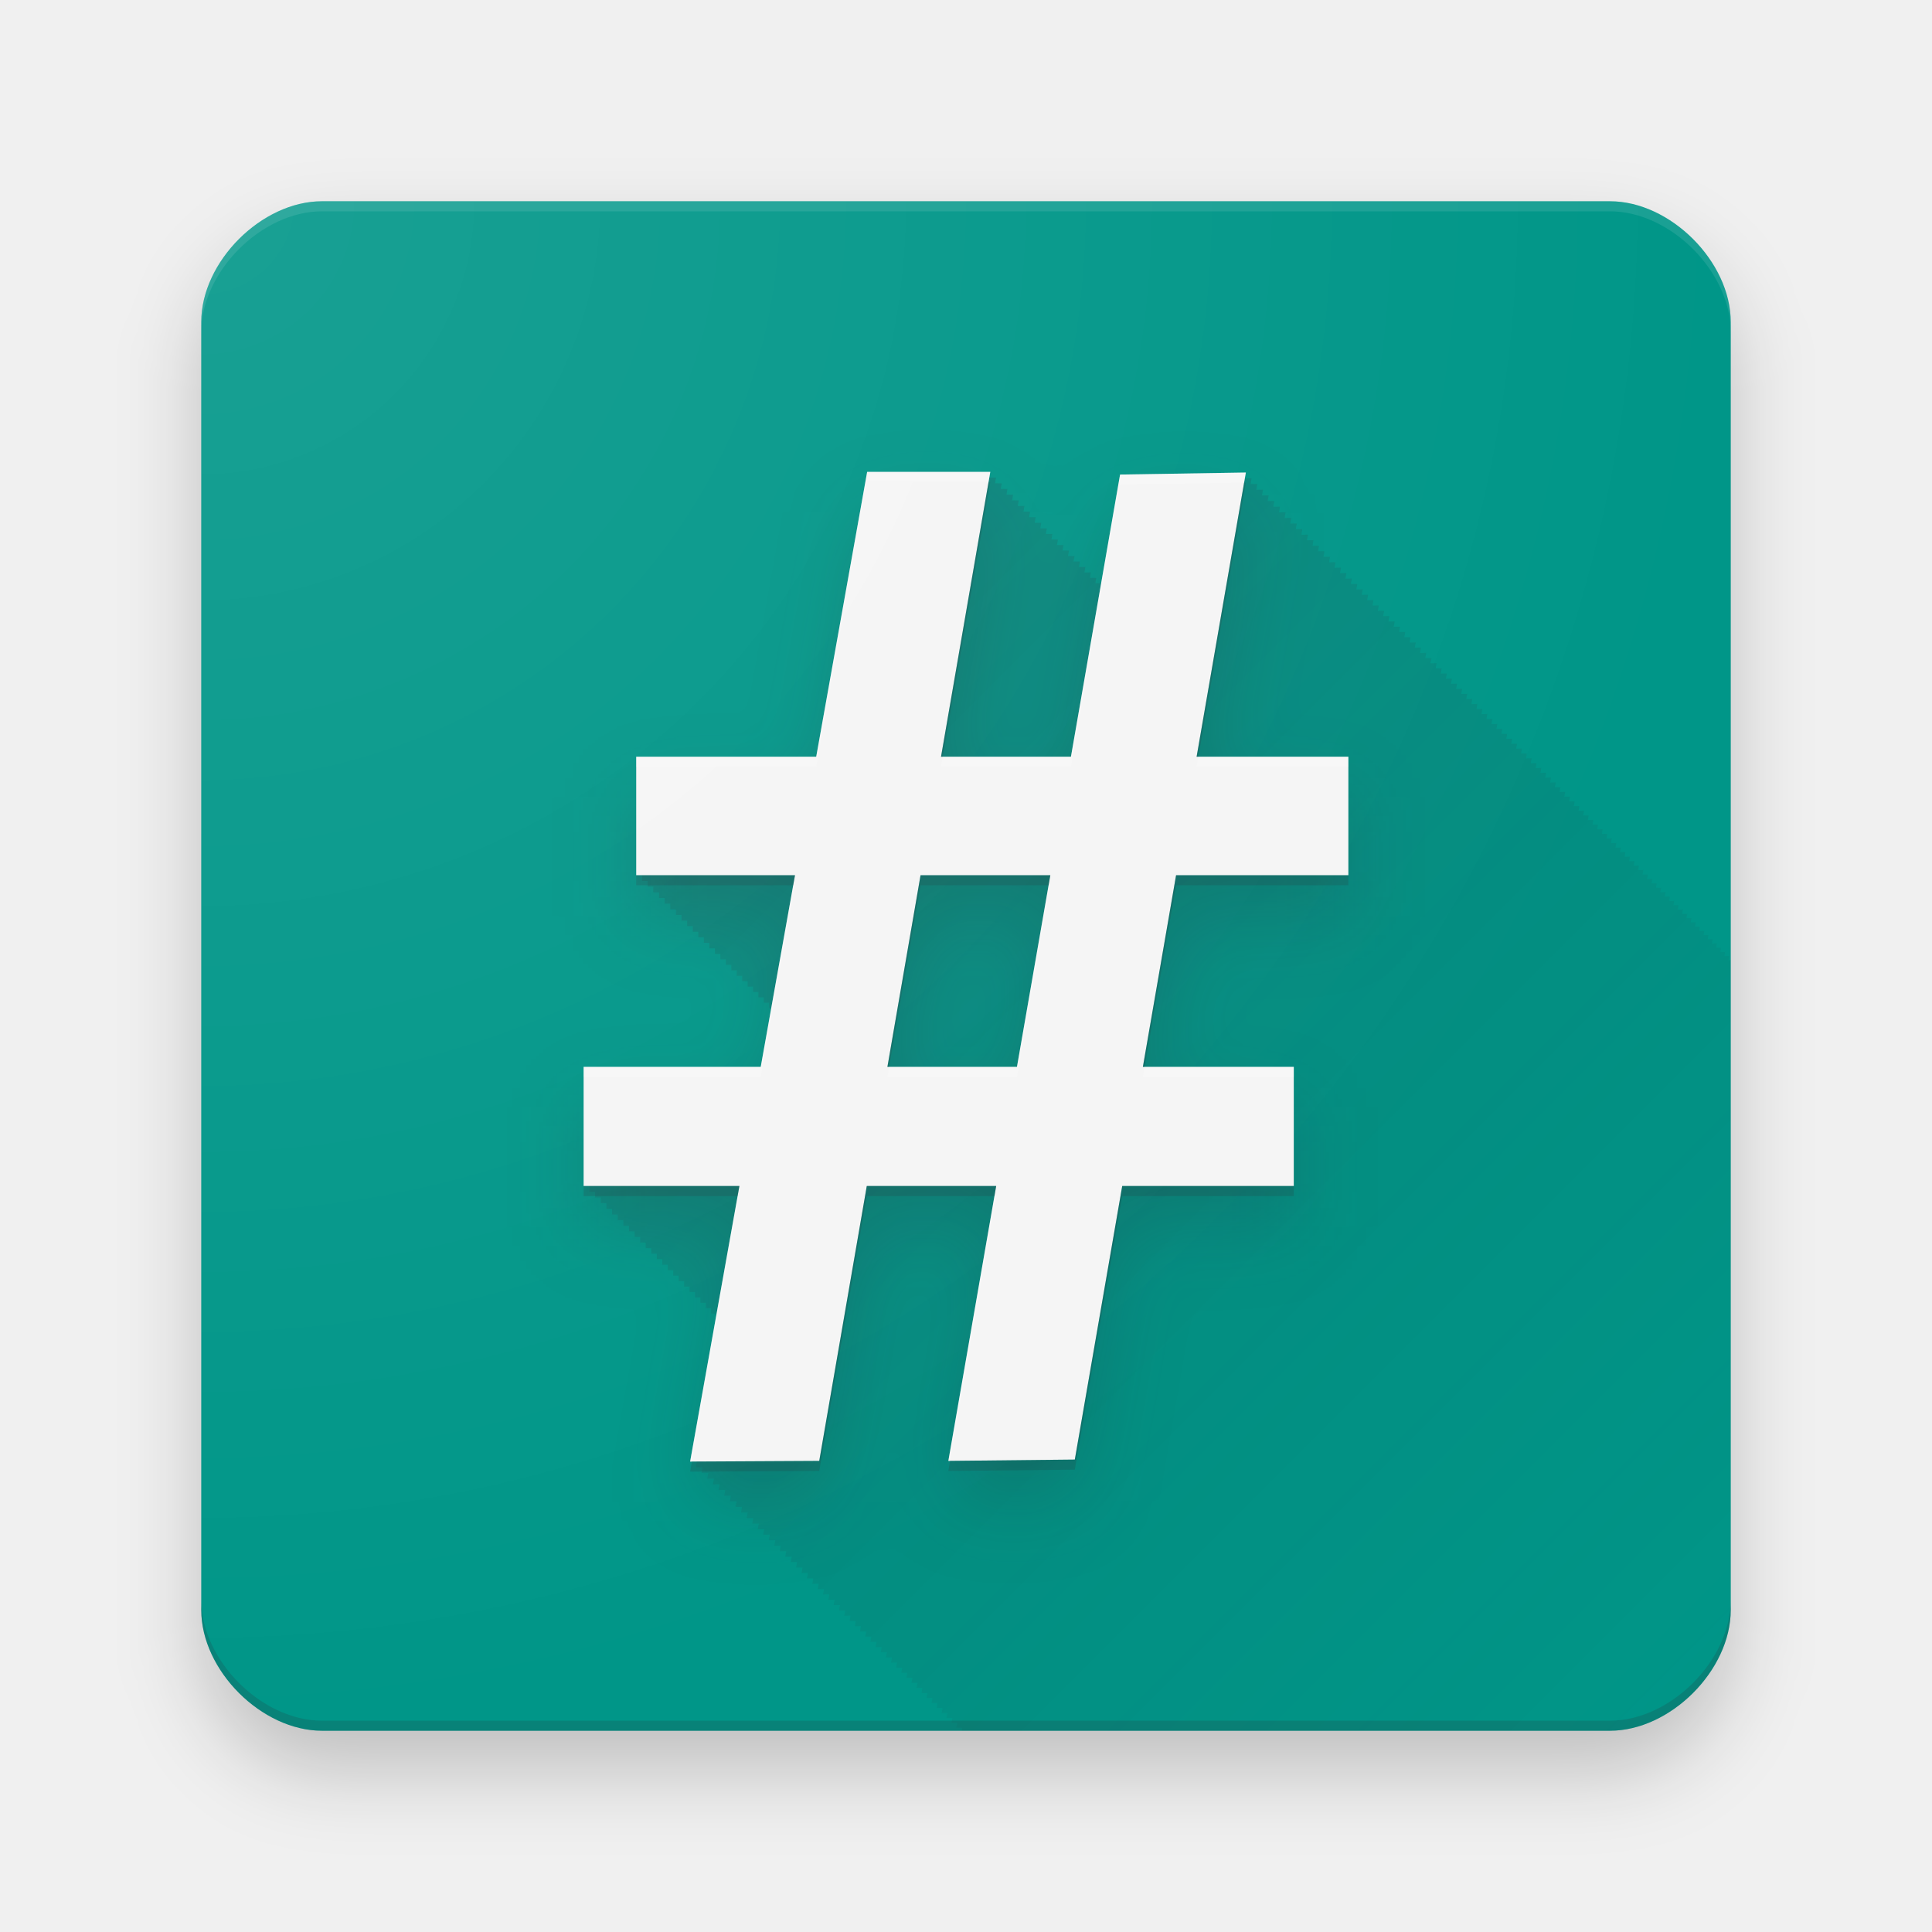
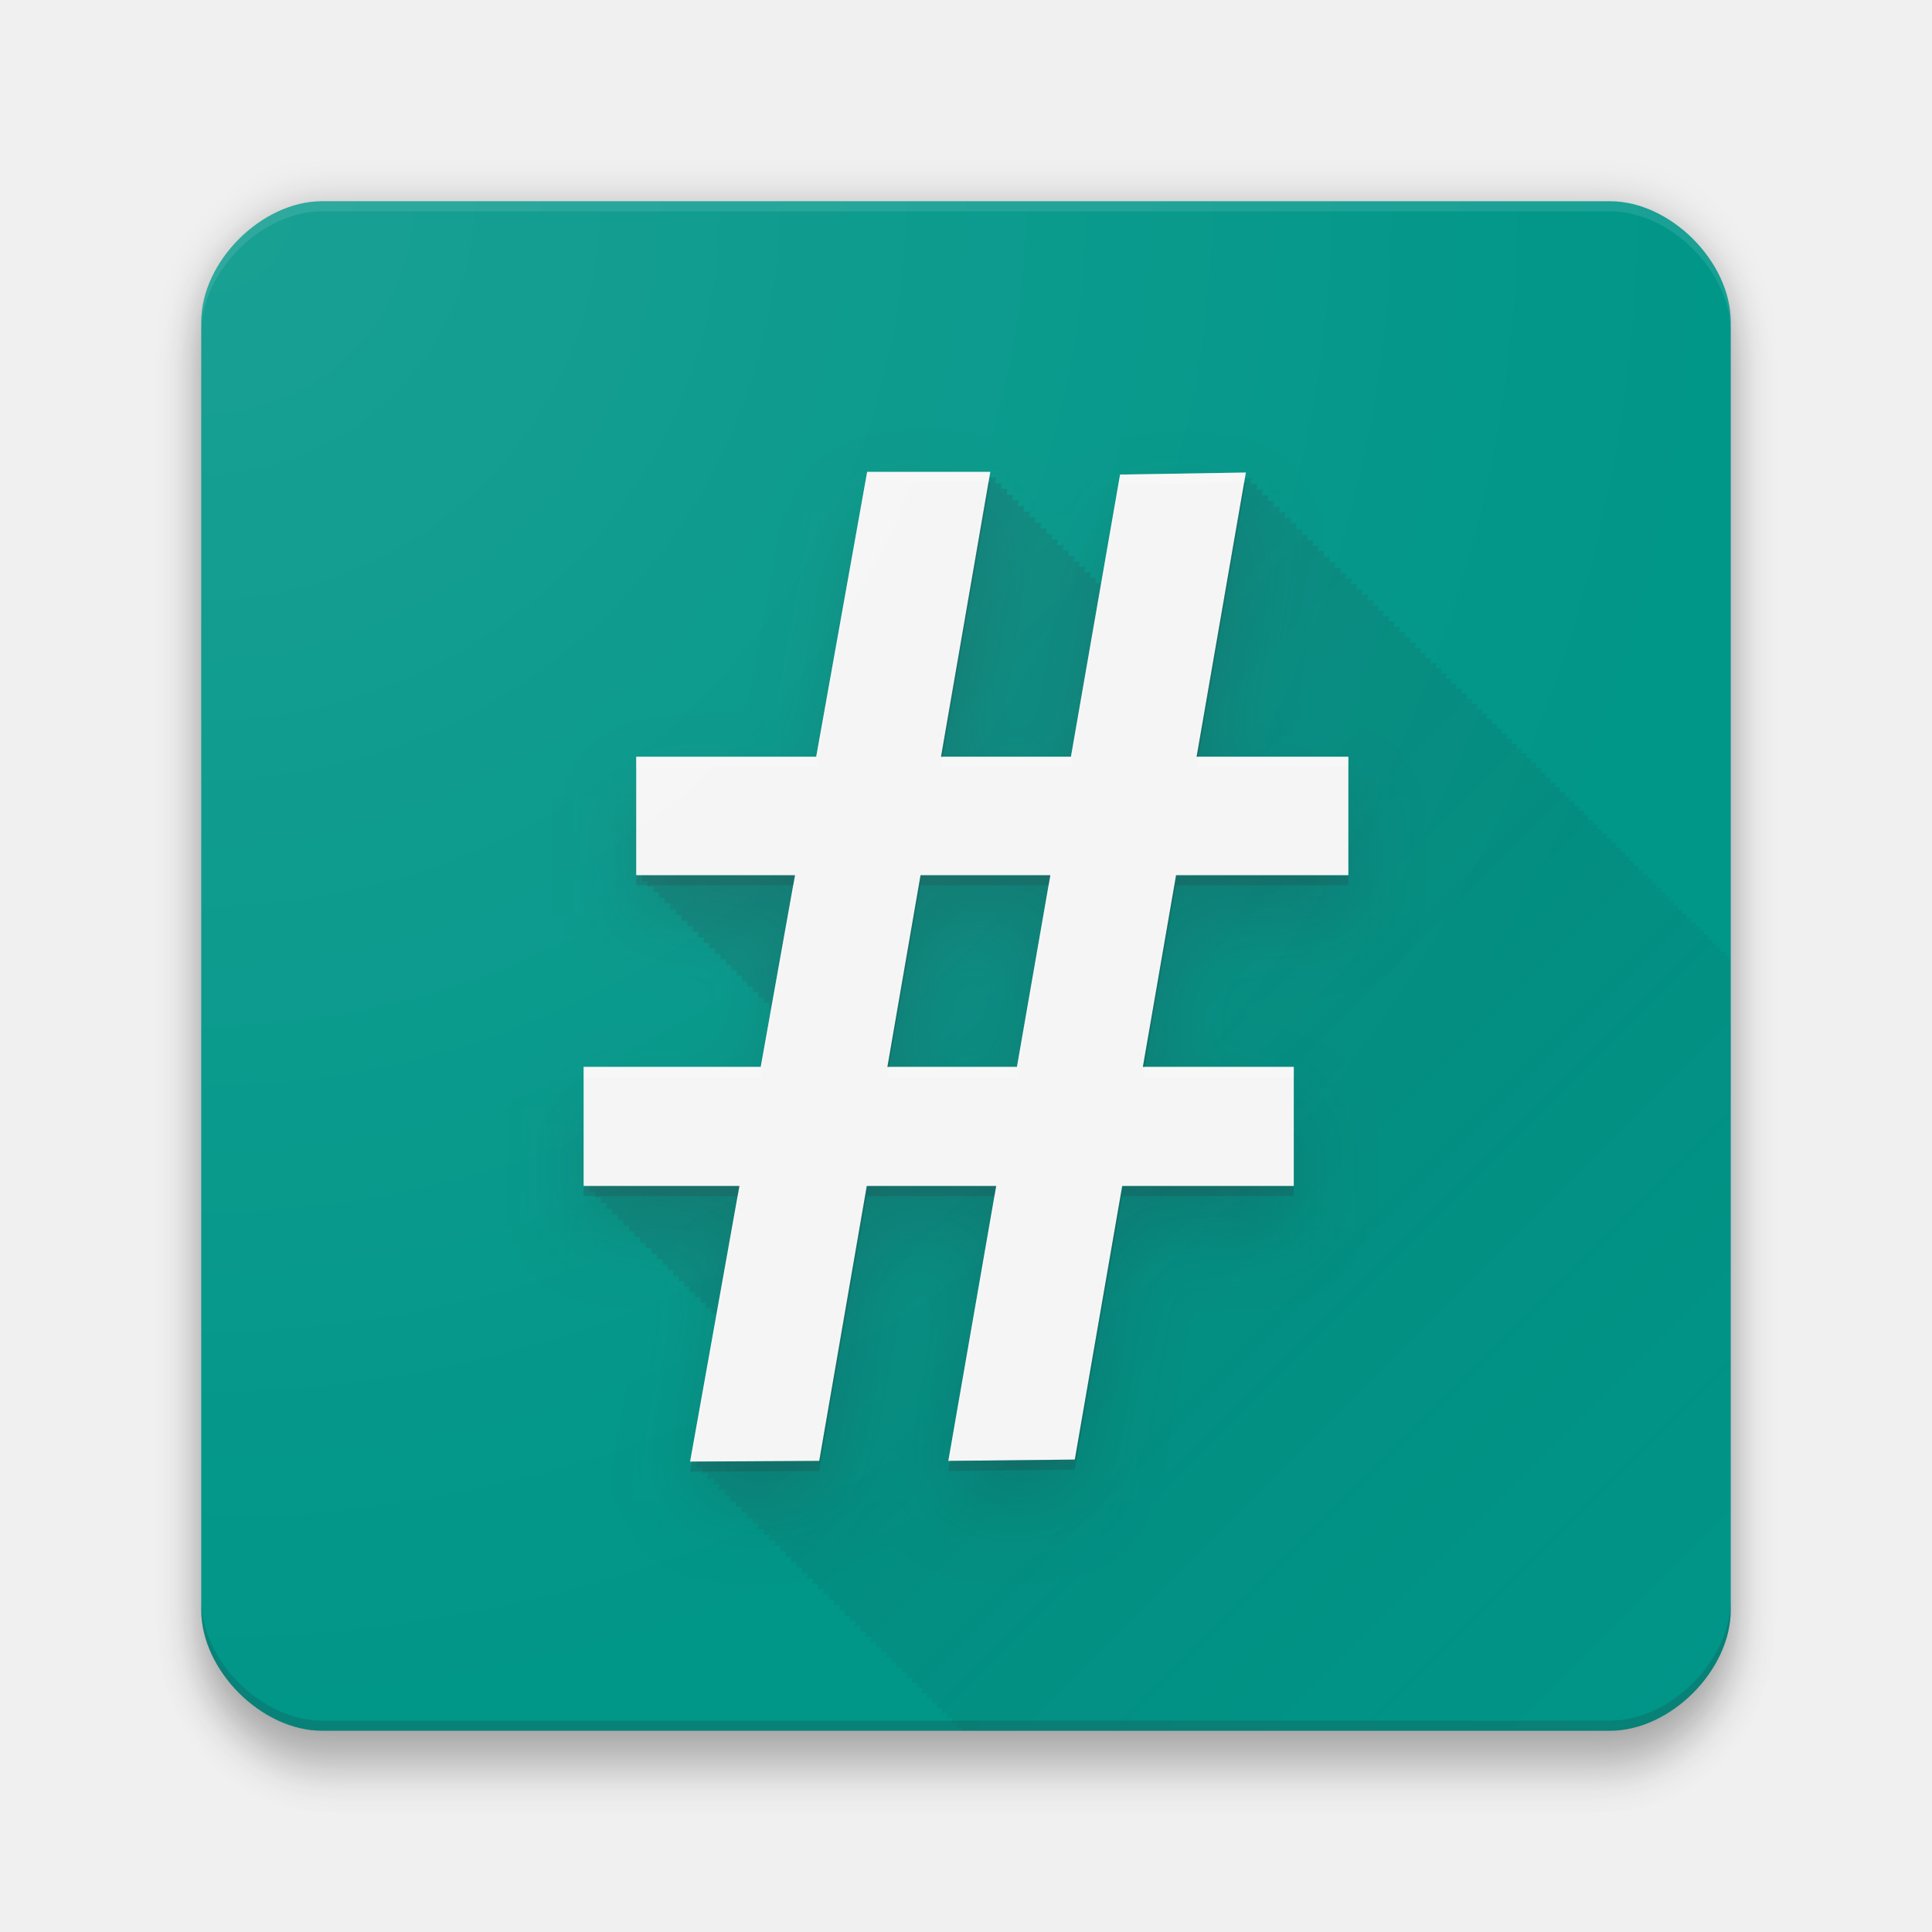
<svg xmlns="http://www.w3.org/2000/svg" xmlns:xlink="http://www.w3.org/1999/xlink" width="192" height="192" viewBox="0 0 192 192" id="svg2" version="1.1">
  <defs id="defs4">
    <linearGradient id="linearGradient16716">
      <stop style="stop-color:#263238;stop-opacity:1;" offset="0" id="stop16718" />
      <stop style="stop-color:#263238;stop-opacity:0;" offset="1" id="stop16720" />
    </linearGradient>
    <linearGradient id="linearGradient4194">
      <stop id="stop4196" offset="0" style="stop-color:#ffffff;stop-opacity:1;" />
      <stop id="stop4198" offset="1" style="stop-color:#ffffff;stop-opacity:0;" />
    </linearGradient>
    <clipPath id="clipPath10430" clipPathUnits="userSpaceOnUse">
      <path id="path10432" d="m 1241.028,39.341 224.537,0 0,178.031 -224.537,0 0,-178.031 z" />
    </clipPath>
    <clipPath id="clipPath10438" clipPathUnits="userSpaceOnUse">
      <path id="path10440" d="m 1260.156,213.348 0,-170.227 191.334,0 0,170.227" />
    </clipPath>
    <radialGradient gradientUnits="userSpaceOnUse" gradientTransform="matrix(2.6607556e-7,2,-2,2.6629458e-7,1780.725,840.3619)" r="76" fy="880.362" fx="20" cy="880.362" cx="20" id="radialGradient4200" xlink:href="#linearGradient4194" />
    <filter id="filter5248" style="color-interpolation-filters:sRGB;">
      <feFlood id="feFlood5250" result="flood" flood-color="rgb(0,0,0)" flood-opacity="0.2" />
      <feComposite id="feComposite5252" result="composite1" operator="in" in2="SourceGraphic" in="flood" />
-       <feGaussianBlur id="feGaussianBlur5254" result="blur" stdDeviation="4" in="composite1" />
+       <feGaussianBlur id="feGaussianBlur5254" result="blur" stdDeviation="2" in="composite1" />
      <feOffset id="feOffset5256" result="offset" dy="4" dx="4.57967e-015" />
-       <feComposite id="feComposite5258" result="composite2" operator="over" in2="offset" in="SourceGraphic" />
+       <feComposite id="feComposite5258" result="fbSourceGraphic" operator="over" in2="offset" in="SourceGraphic" />
+       <feColorMatrix result="fbSourceGraphicAlpha" in="fbSourceGraphic" values="0 0 0 -1 0 0 0 0 -1 0 0 0 0 -1 0 0 0 0 1 0" id="feColorMatrix4191" />
+       <feFlood id="feFlood4193" flood-opacity="0.2" flood-color="rgb(0,0,0)" result="flood" in="fbSourceGraphic" />
+       <feComposite id="feComposite4195" in2="fbSourceGraphic" in="flood" operator="in" result="composite1" />
+       <feGaussianBlur id="feGaussianBlur4197" in="composite1" stdDeviation="2" result="blur" />
+       <feOffset id="feOffset4199" dx="0" dy="0" result="offset" />
+       <feComposite id="feComposite4201" in2="offset" in="fbSourceGraphic" operator="over" result="composite2" />
    </filter>
    <linearGradient xlink:href="#linearGradient16716" id="linearGradient16722" x1="48.087" y1="48.087" x2="172" y2="172" gradientUnits="userSpaceOnUse" />
    <filter style="color-interpolation-filters:sRGB;" id="filter16724" height="1.3">
      <feFlood flood-opacity="0.2" flood-color="rgb(38,50,56)" result="flood" id="feFlood16726" />
      <feComposite in="flood" in2="SourceGraphic" operator="in" result="composite1" id="feComposite16728" />
      <feGaussianBlur in="composite1" stdDeviation="4" result="blur" id="feGaussianBlur16730" />
      <feOffset dx="0" dy="4" result="offset" id="feOffset16732" />
      <feComposite in="SourceGraphic" in2="offset" operator="over" result="composite2" id="feComposite16734" />
    </filter>
  </defs>
  <g id="layer2">
    <path transform="translate(0,-860.3622)" id="path5588" d="m 32,880.362 128,0 c 6,0 12,6 12,12 l 0,128 c 0,6 -6,12 -12,12 l -128,0 c -6,0 -12,-6 -12,-12 l 0,-128 c 0,-6 6,-12 12,-12 z" style="fill:#009688;fill-opacity:1;fill-rule:evenodd;stroke:none;stroke-width:1px;stroke-linecap:butt;stroke-linejoin:miter;stroke-opacity:1;filter:url(#filter5248)" />
  </g>
  <g transform="translate(0,-860.3622)" id="layer1">
    <path style="display:inline;opacity:0.2;fill:url(#linearGradient16722);fill-opacity:1;fill-rule:nonzero;stroke:none;stroke-width:15;stroke-linecap:butt;stroke-linejoin:miter;stroke-miterlimit:4;stroke-dasharray:none;stroke-dashoffset:0;stroke-opacity:1" d="M 86.746 47.463 L 81.684 75.771 L 63.795 75.771 L 63.795 87.547 L 64.363 87.547 L 64.363 88.113 L 64.928 88.113 L 64.928 88.68 L 65.492 88.68 L 65.492 89.244 L 66.055 89.244 L 66.055 89.807 L 66.615 89.807 L 66.615 90.367 L 67.176 90.367 L 67.176 90.926 L 67.732 90.926 L 67.732 91.484 L 68.289 91.484 L 68.289 92.039 L 68.844 92.039 L 68.844 92.594 L 69.396 92.594 L 69.396 93.146 L 69.947 93.146 L 69.947 93.697 L 70.496 93.697 L 70.496 94.248 L 71.045 94.248 L 71.045 94.795 L 71.59 94.795 L 71.59 95.342 L 72.135 95.342 L 72.135 95.887 L 72.678 95.887 L 72.678 96.43 L 73.219 96.43 L 73.219 96.971 L 73.76 96.971 L 73.76 97.51 L 74.297 97.51 L 74.297 98.049 L 74.834 98.049 L 74.834 98.584 L 75.369 98.584 L 75.369 99.119 L 75.902 99.119 L 75.902 99.652 L 76.434 99.652 L 76.434 100.186 L 76.965 100.186 L 76.965 100.715 L 77.223 100.715 L 76.17 106.594 L 58.568 106.594 L 58.568 118.434 L 59.137 118.434 L 59.137 119.002 L 59.701 119.002 L 59.701 119.566 L 60.266 119.566 L 60.266 120.131 L 60.828 120.131 L 60.828 120.693 L 61.389 120.693 L 61.389 121.254 L 61.949 121.254 L 61.949 121.814 L 62.506 121.814 L 62.506 122.371 L 63.062 122.371 L 63.062 122.928 L 63.617 122.928 L 63.617 123.482 L 64.17 123.482 L 64.17 124.035 L 64.721 124.035 L 64.721 124.586 L 65.27 124.586 L 65.27 125.135 L 65.818 125.135 L 65.818 125.684 L 66.365 125.684 L 66.365 126.23 L 66.908 126.23 L 66.908 126.773 L 67.451 126.773 L 67.451 127.316 L 67.994 127.316 L 67.994 127.859 L 68.533 127.859 L 68.533 128.398 L 69.072 128.398 L 69.072 128.938 L 69.607 128.938 L 69.607 129.473 L 70.143 129.473 L 70.143 130.008 L 70.676 130.008 L 70.676 130.541 L 71.207 130.541 L 71.207 131.072 L 71.738 131.072 L 71.738 131.367 L 69.152 145.818 L 69.822 145.814 L 69.721 146.387 L 70.389 146.383 L 70.287 146.951 L 70.951 146.947 L 70.85 147.516 L 71.514 147.512 L 71.412 148.078 L 72.076 148.074 L 71.975 148.639 L 72.635 148.635 L 72.533 149.199 L 73.189 149.195 L 73.09 149.756 L 73.746 149.752 L 73.646 150.312 L 74.301 150.309 L 74.201 150.867 L 74.854 150.863 L 74.754 151.42 L 75.404 151.416 L 75.305 151.971 L 75.953 151.967 L 75.854 152.52 L 76.502 152.516 L 76.402 153.068 L 77.047 153.064 L 76.949 153.615 L 77.592 153.611 L 77.494 154.158 L 78.135 154.154 L 78.037 154.701 L 78.676 154.697 L 78.578 155.244 L 79.215 155.24 L 79.117 155.783 L 79.754 155.779 L 79.656 156.322 L 80.287 156.318 L 80.191 156.857 L 80.822 156.854 L 80.727 157.393 L 81.355 157.389 L 81.26 157.926 L 81.887 157.922 L 81.791 158.457 L 82.418 158.453 L 82.322 158.988 L 82.945 158.984 L 82.85 159.516 L 83.473 159.512 L 83.377 160.043 L 83.996 160.039 L 83.902 160.568 L 84.52 160.564 L 84.426 161.092 L 85.041 161.088 L 84.947 161.613 L 85.562 161.609 L 85.469 162.135 L 86.08 162.131 L 85.986 162.652 L 86.598 162.648 L 86.504 163.17 L 87.113 163.166 L 87.02 163.686 L 87.625 163.682 L 87.533 164.199 L 88.137 164.195 L 88.045 164.711 L 88.646 164.707 L 88.555 165.221 L 89.156 165.217 L 89.064 165.73 L 89.664 165.727 L 89.572 166.238 L 90.17 166.234 L 90.078 166.744 L 90.672 166.74 L 90.582 167.248 L 91.174 167.244 L 91.084 167.75 L 91.674 167.746 L 91.584 168.25 L 92.174 168.246 L 92.084 168.75 L 92.672 168.746 L 92.582 169.248 L 93.168 169.244 L 93.078 169.744 L 93.662 169.74 L 93.572 170.238 L 94.152 170.234 L 94.064 170.73 L 94.643 170.727 L 94.555 171.221 L 95.133 171.217 L 95.045 171.711 L 95.621 171.707 L 95.568 172 L 160 172 C 166 172 172 166 172 160 L 172 95.418 L 171.785 95.422 L 171.857 95.004 L 171.375 95.012 L 171.447 94.594 L 170.961 94.602 L 171.033 94.18 L 170.547 94.188 L 170.619 93.766 L 170.127 93.773 L 170.201 93.35 L 169.709 93.357 L 169.783 92.932 L 169.291 92.939 L 169.365 92.512 L 168.869 92.52 L 168.943 92.09 L 168.445 92.098 L 168.52 91.668 L 168.021 91.676 L 168.096 91.242 L 167.596 91.25 L 167.67 90.816 L 167.166 90.824 L 167.242 90.389 L 166.736 90.396 L 166.812 89.959 L 166.305 89.967 L 166.381 89.529 L 165.873 89.537 L 165.949 89.096 L 165.439 89.104 L 165.516 88.662 L 165.002 88.67 L 165.078 88.227 L 164.562 88.234 L 164.641 87.789 L 164.125 87.797 L 164.203 87.35 L 163.684 87.357 L 163.762 86.908 L 163.24 86.916 L 163.318 86.467 L 162.797 86.475 L 162.875 86.021 L 162.352 86.029 L 162.43 85.576 L 161.904 85.584 L 161.982 85.129 L 161.453 85.137 L 161.533 84.68 L 161.002 84.688 L 161.082 84.23 L 160.551 84.238 L 160.631 83.777 L 160.098 83.785 L 160.178 83.324 L 159.643 83.332 L 159.723 82.869 L 159.186 82.877 L 159.266 82.412 L 158.725 82.42 L 158.807 81.953 L 158.264 81.961 L 158.346 81.492 L 157.803 81.5 L 157.885 81.031 L 157.338 81.039 L 157.42 80.568 L 156.873 80.576 L 156.955 80.102 L 156.406 80.111 L 156.488 79.635 L 155.938 79.645 L 156.02 79.168 L 155.467 79.178 L 155.551 78.697 L 154.994 78.707 L 155.078 78.227 L 154.521 78.236 L 154.605 77.752 L 154.047 77.762 L 154.131 77.277 L 153.57 77.287 L 153.654 76.801 L 153.092 76.811 L 153.176 76.322 L 152.613 76.332 L 152.697 75.844 L 152.129 75.854 L 152.215 75.361 L 151.646 75.371 L 151.732 74.879 L 151.162 74.889 L 151.248 74.395 L 150.676 74.404 L 150.762 73.908 L 150.188 73.918 L 150.273 73.42 L 149.699 73.43 L 149.785 72.932 L 149.207 72.941 L 149.293 72.439 L 148.715 72.449 L 148.801 71.947 L 148.219 71.957 L 148.307 71.453 L 147.723 71.463 L 147.811 70.957 L 147.225 70.967 L 147.312 70.459 L 146.727 70.469 L 146.814 69.961 L 146.225 69.971 L 146.312 69.459 L 145.723 69.469 L 145.811 68.957 L 145.217 68.967 L 145.307 68.453 L 144.711 68.463 L 144.801 67.947 L 144.203 67.957 L 144.293 67.439 L 143.695 67.449 L 143.785 66.932 L 143.184 66.941 L 143.273 66.42 L 142.672 66.43 L 142.762 65.908 L 142.158 65.918 L 142.248 65.395 L 141.641 65.404 L 141.732 64.879 L 141.123 64.889 L 141.215 64.361 L 140.605 64.371 L 140.697 63.844 L 140.084 63.854 L 140.176 63.322 L 139.562 63.332 L 139.654 62.801 L 139.039 62.811 L 139.131 62.277 L 138.514 62.287 L 138.605 61.752 L 137.984 61.762 L 138.078 61.227 L 137.457 61.236 L 137.551 60.697 L 136.928 60.707 L 137.021 60.168 L 136.395 60.178 L 136.488 59.637 L 135.861 59.646 L 135.955 59.102 L 135.326 59.111 L 135.42 58.568 L 134.789 58.578 L 134.885 58.031 L 134.25 58.041 L 134.346 57.492 L 133.711 57.502 L 133.807 56.953 L 133.17 56.963 L 133.266 56.412 L 132.627 56.422 L 132.723 55.869 L 132.082 55.879 L 132.178 55.324 L 131.535 55.334 L 131.631 54.777 L 130.988 54.787 L 131.084 54.23 L 130.436 54.24 L 130.533 53.68 L 129.885 53.689 L 129.982 53.129 L 129.332 53.139 L 129.43 52.576 L 128.777 52.586 L 128.875 52.021 L 128.223 52.031 L 128.32 51.467 L 127.664 51.477 L 127.762 50.908 L 127.104 50.918 L 127.203 50.35 L 126.541 50.359 L 126.641 49.789 L 125.98 49.799 L 126.08 49.227 L 125.416 49.236 L 125.516 48.662 L 124.85 48.672 L 124.949 48.096 L 124.283 48.105 L 124.383 47.529 L 111.881 47.729 L 110.006 58.502 L 109.393 58.502 L 109.486 57.965 L 108.854 57.965 L 108.947 57.428 L 108.314 57.428 L 108.408 56.887 L 107.773 56.887 L 107.867 56.346 L 107.23 56.346 L 107.324 55.803 L 106.686 55.803 L 106.779 55.258 L 106.139 55.258 L 106.232 54.713 L 105.59 54.713 L 105.686 54.164 L 105.039 54.164 L 105.135 53.615 L 104.488 53.615 L 104.584 53.064 L 103.936 53.064 L 104.031 52.51 L 103.381 52.51 L 103.477 51.957 L 102.824 51.957 L 102.92 51.4 L 102.268 51.4 L 102.363 50.842 L 101.709 50.842 L 101.805 50.283 L 101.145 50.283 L 101.242 49.723 L 100.582 49.723 L 100.68 49.16 L 100.02 49.16 L 100.117 48.596 L 99.453 48.596 L 99.551 48.029 L 98.885 48.029 L 98.982 47.463 L 86.746 47.463 z " transform="translate(0,860.3622)" id="path15259" />
    <path transform="translate(0,860.3622)" style="display:inline;opacity:1;fill:#f5f5f5;fill-opacity:1;fill-rule:nonzero;stroke:none;stroke-width:15;stroke-linecap:butt;stroke-linejoin:miter;stroke-miterlimit:4;stroke-dasharray:none;stroke-dashoffset:0;stroke-opacity:1;filter:url(#filter16724)" d="m 86.177,46.894 -5.063,28.309 -17.888,0 0,11.774 15.781,0 -3.407,19.048 -17.601,0 0,11.84 15.483,0 -4.899,27.385 12.832,-0.068 4.724,-27.317 12.861,0 -4.755,27.317 12.568,-0.132 4.711,-27.185 17.051,0 0,-11.84 -14.998,0 3.3,-19.048 17.122,0 0,-11.774 -15.082,0 4.895,-28.243 -12.501,0.2 -4.883,28.044 -12.911,0 4.897,-28.309 -12.237,0 z m 5.306,40.083 12.898,0 -3.317,19.048 -12.875,0 3.294,-19.048 z" id="rect8027" />
    <g id="g15202">
      <path style="display:inline;opacity:0.2;fill:#263238;fill-opacity:1;fill-rule:nonzero;stroke:none;stroke-width:15;stroke-linecap:butt;stroke-linejoin:miter;stroke-miterlimit:4;stroke-dasharray:none;stroke-dashoffset:0;stroke-opacity:1" d="M 98.24 47.895 L 93.518 75.203 L 93.691 75.203 L 98.414 47.895 L 98.24 47.895 z M 123.812 47.959 L 123.639 47.961 L 118.918 75.203 L 119.092 75.203 L 123.812 47.959 z M 63.227 86.977 L 63.227 87.977 L 78.828 87.977 L 79.008 86.977 L 63.227 86.977 z M 91.482 86.977 L 88.189 106.025 L 88.363 106.025 L 91.482 87.977 L 104.207 87.977 L 104.381 86.977 L 91.482 86.977 z M 116.877 86.977 L 113.578 106.025 L 113.752 106.025 L 116.877 87.977 L 134 87.977 L 134 86.977 L 116.877 86.977 z M 58 117.865 L 58 118.865 L 73.303 118.865 L 73.482 117.865 L 58 117.865 z M 86.141 117.865 L 81.416 145.182 L 68.764 145.25 L 68.584 146.25 L 81.416 146.182 L 86.141 118.865 L 98.828 118.865 L 99.002 117.865 L 86.141 117.865 z M 111.525 117.865 L 106.814 145.051 L 94.42 145.18 L 94.246 146.182 L 106.814 146.051 L 111.525 118.865 L 128.576 118.865 L 128.576 117.865 L 111.525 117.865 z " transform="translate(0,860.3622)" id="path15194" />
      <path style="display:inline;opacity:0.2;fill:#ffffff;fill-opacity:1;fill-rule:nonzero;stroke:none;stroke-width:15;stroke-linecap:butt;stroke-linejoin:miter;stroke-miterlimit:4;stroke-dasharray:none;stroke-dashoffset:0;stroke-opacity:1" d="M 86.178 46.895 L 81.113 75.203 L 63.227 75.203 L 63.227 76.203 L 81.113 76.203 L 86.178 47.895 L 98.24 47.895 L 98.414 46.895 L 86.178 46.895 z M 123.812 46.959 L 111.312 47.16 L 106.43 75.203 L 93.691 75.203 L 93.518 76.203 L 106.43 76.203 L 111.312 48.16 L 123.639 47.961 L 123.812 46.959 z M 119.092 75.203 L 118.918 76.203 L 134 76.203 L 134 75.203 L 119.092 75.203 z M 78.828 87.977 L 75.602 106.025 L 58 106.025 L 58 107.025 L 75.602 107.025 L 79.008 87.977 L 78.828 87.977 z M 104.207 87.977 L 101.062 106.025 L 88.363 106.025 L 88.189 107.025 L 101.062 107.025 L 104.381 87.977 L 104.207 87.977 z M 113.752 106.025 L 113.578 107.025 L 128.576 107.025 L 128.576 106.025 L 113.752 106.025 z M 73.303 118.865 L 68.584 145.25 L 68.764 145.25 L 73.482 118.865 L 73.303 118.865 z M 98.828 118.865 L 94.246 145.182 L 94.42 145.18 L 99.002 118.865 L 98.828 118.865 z " transform="translate(0,860.3622)" id="path15197" />
    </g>
  </g>
  <g id="layer3">
    <path id="path4180" d="m 32,20 c -6,0 -12,6 -12,12 l 0,1 c 0,-6 6,-12 12,-12 l 128,0 c 6,0 12,6 12,12 l 0,-1 c 0,-6 -6,-12 -12,-12 L 32,20 Z" style="opacity:0.1;fill:#ffffff;fill-opacity:1;fill-rule:evenodd;stroke:none;stroke-width:1px;stroke-linecap:butt;stroke-linejoin:miter;stroke-opacity:1" />
    <path id="path4186" d="m 20,159 0,1 c 0,6 6,12 12,12 l 128,0 c 6,0 12,-6 12,-12 l 0,-1 c 0,6 -6,12 -12,12 l -128,0 c -6,0 -12,-6 -12,-12 z" style="opacity:0.2;fill:#263238;fill-opacity:1;fill-rule:evenodd;stroke:none;stroke-width:1px;stroke-linecap:butt;stroke-linejoin:miter;stroke-opacity:1" />
    <path style="opacity:0.1;fill:url(#radialGradient4200);fill-opacity:1;fill-rule:evenodd;stroke:none;stroke-width:0.1;stroke-linecap:butt;stroke-linejoin:miter;stroke-miterlimit:4;stroke-dasharray:none;stroke-opacity:1" d="m 32,880.362 128,0 c 6,0 12,6 12,12 l 0,128 c 0,6 -6,12 -12,12 l -128,0 c -6,0 -12,-6 -12,-12 l 0,-128 c 0,-6 6,-12 12,-12 z" id="path4192" transform="translate(0,-860.3622)" />
  </g>
</svg>
